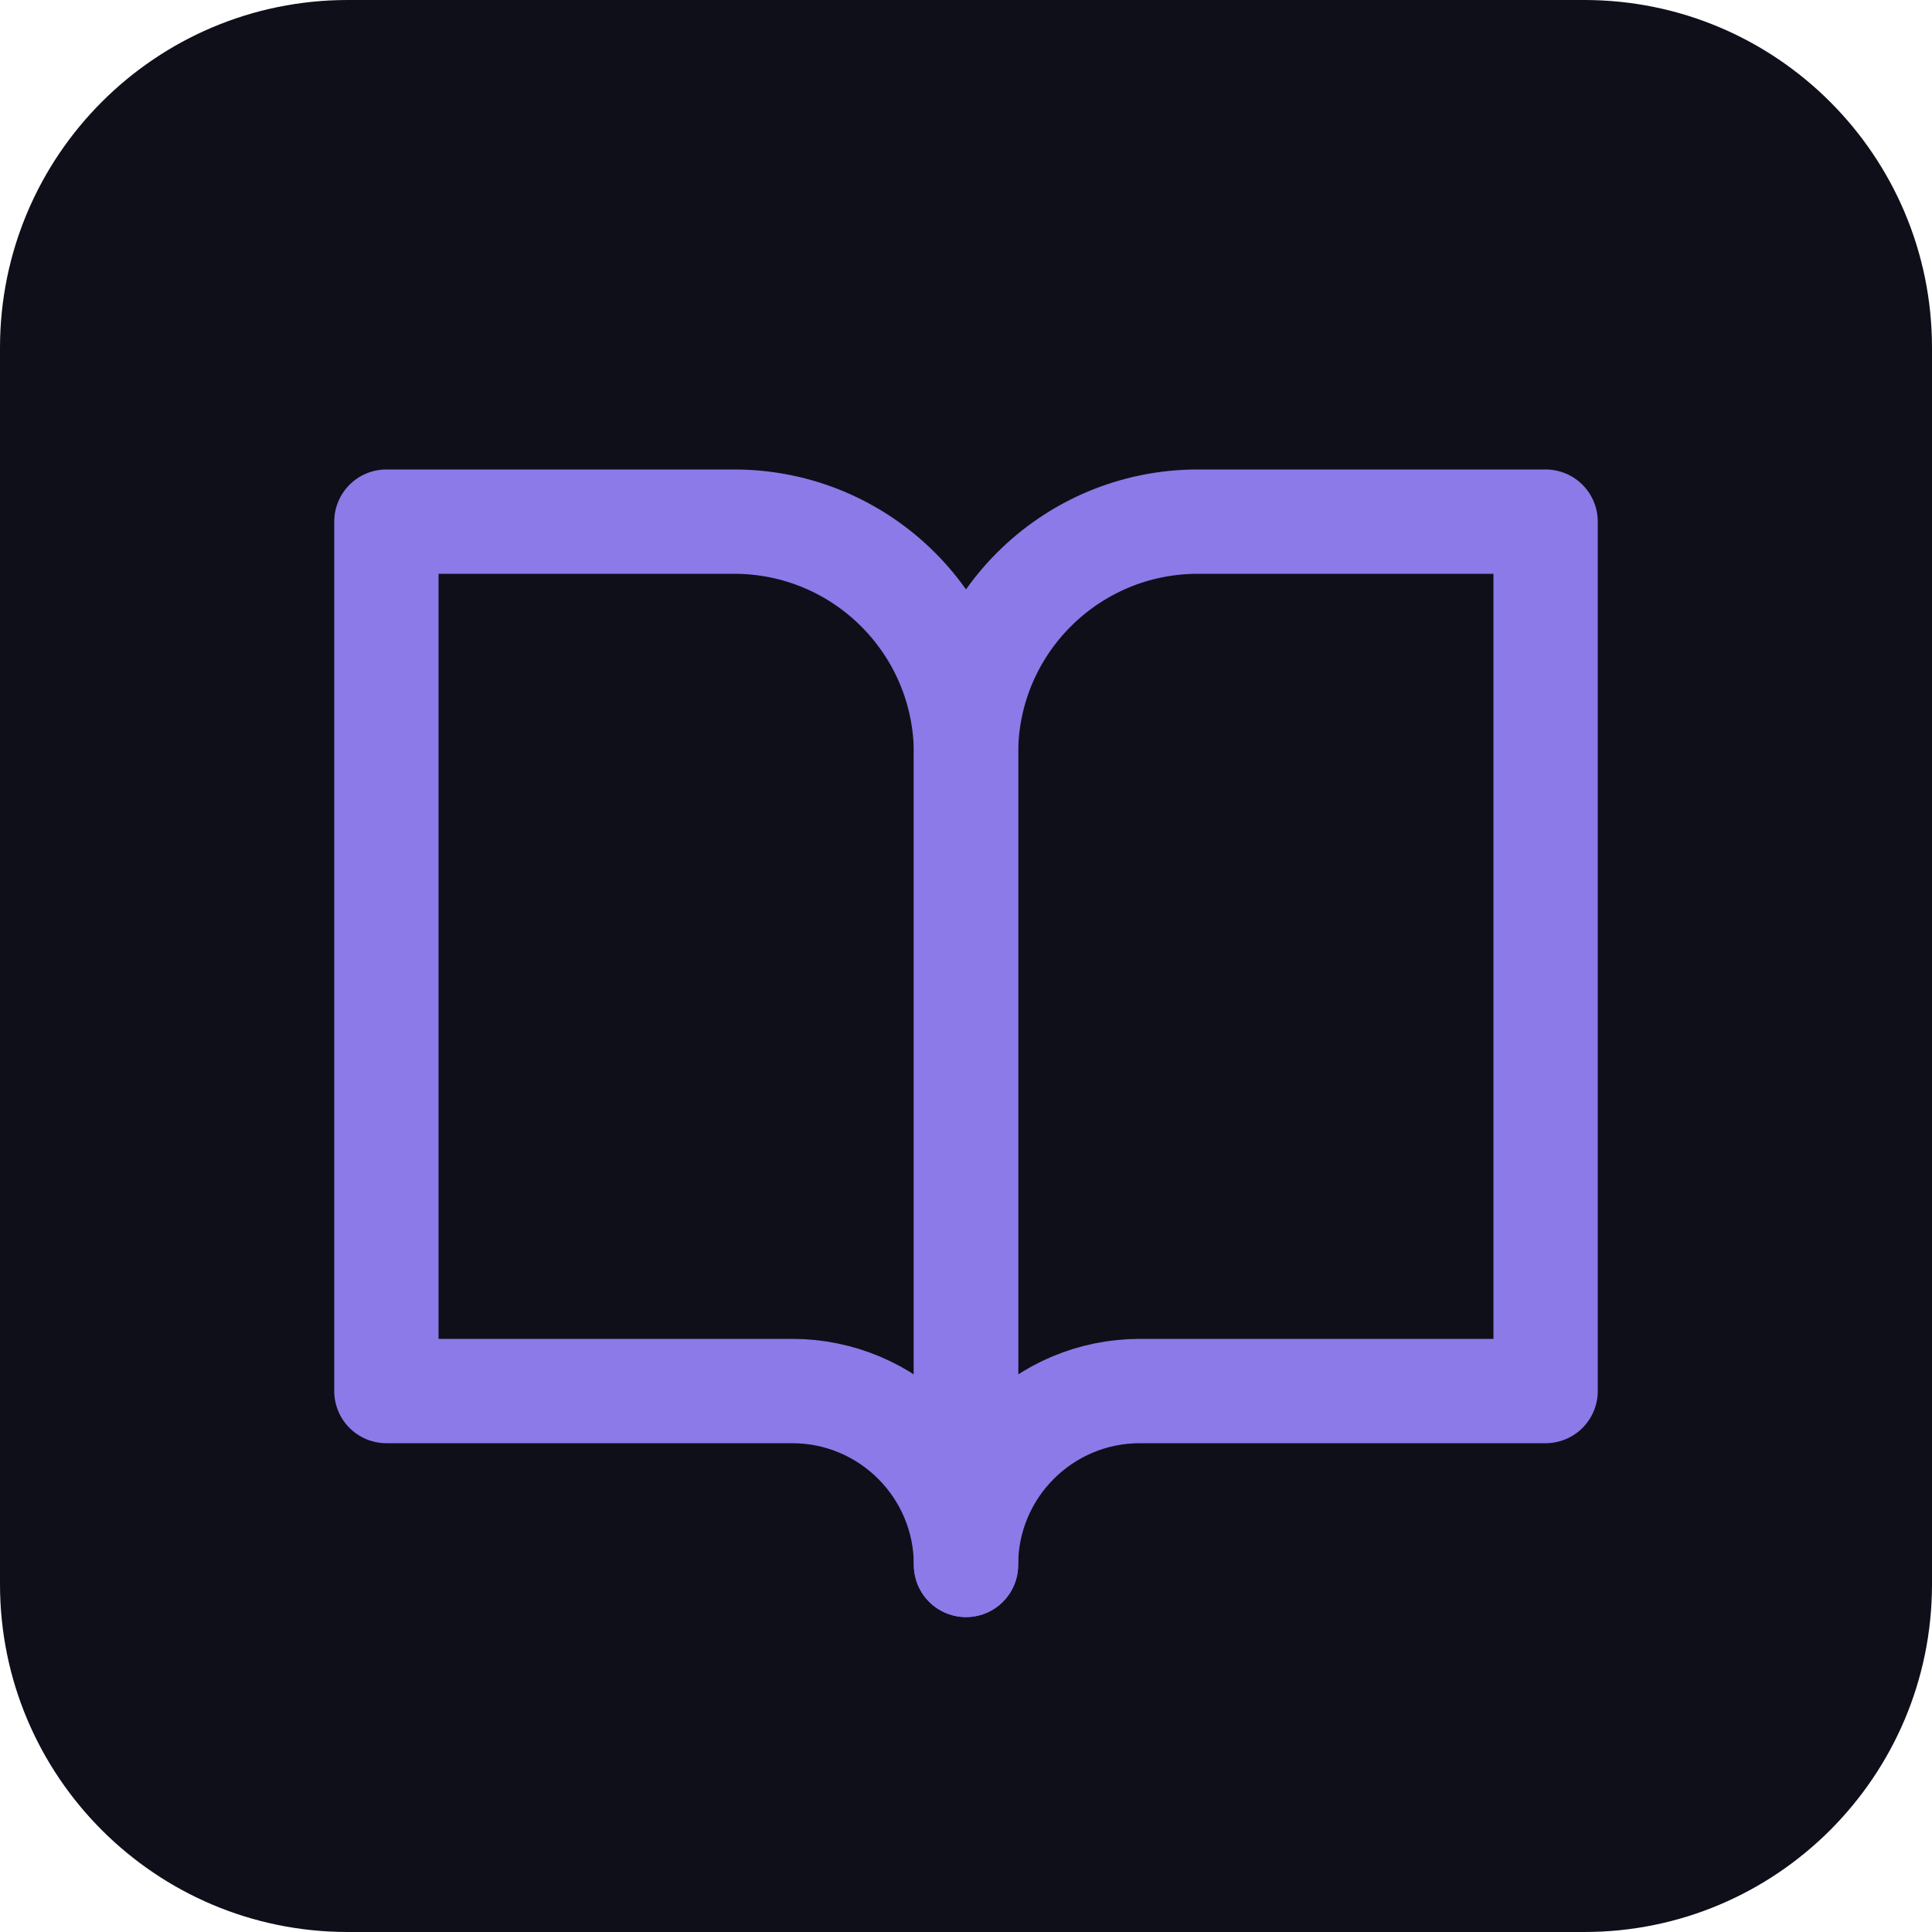
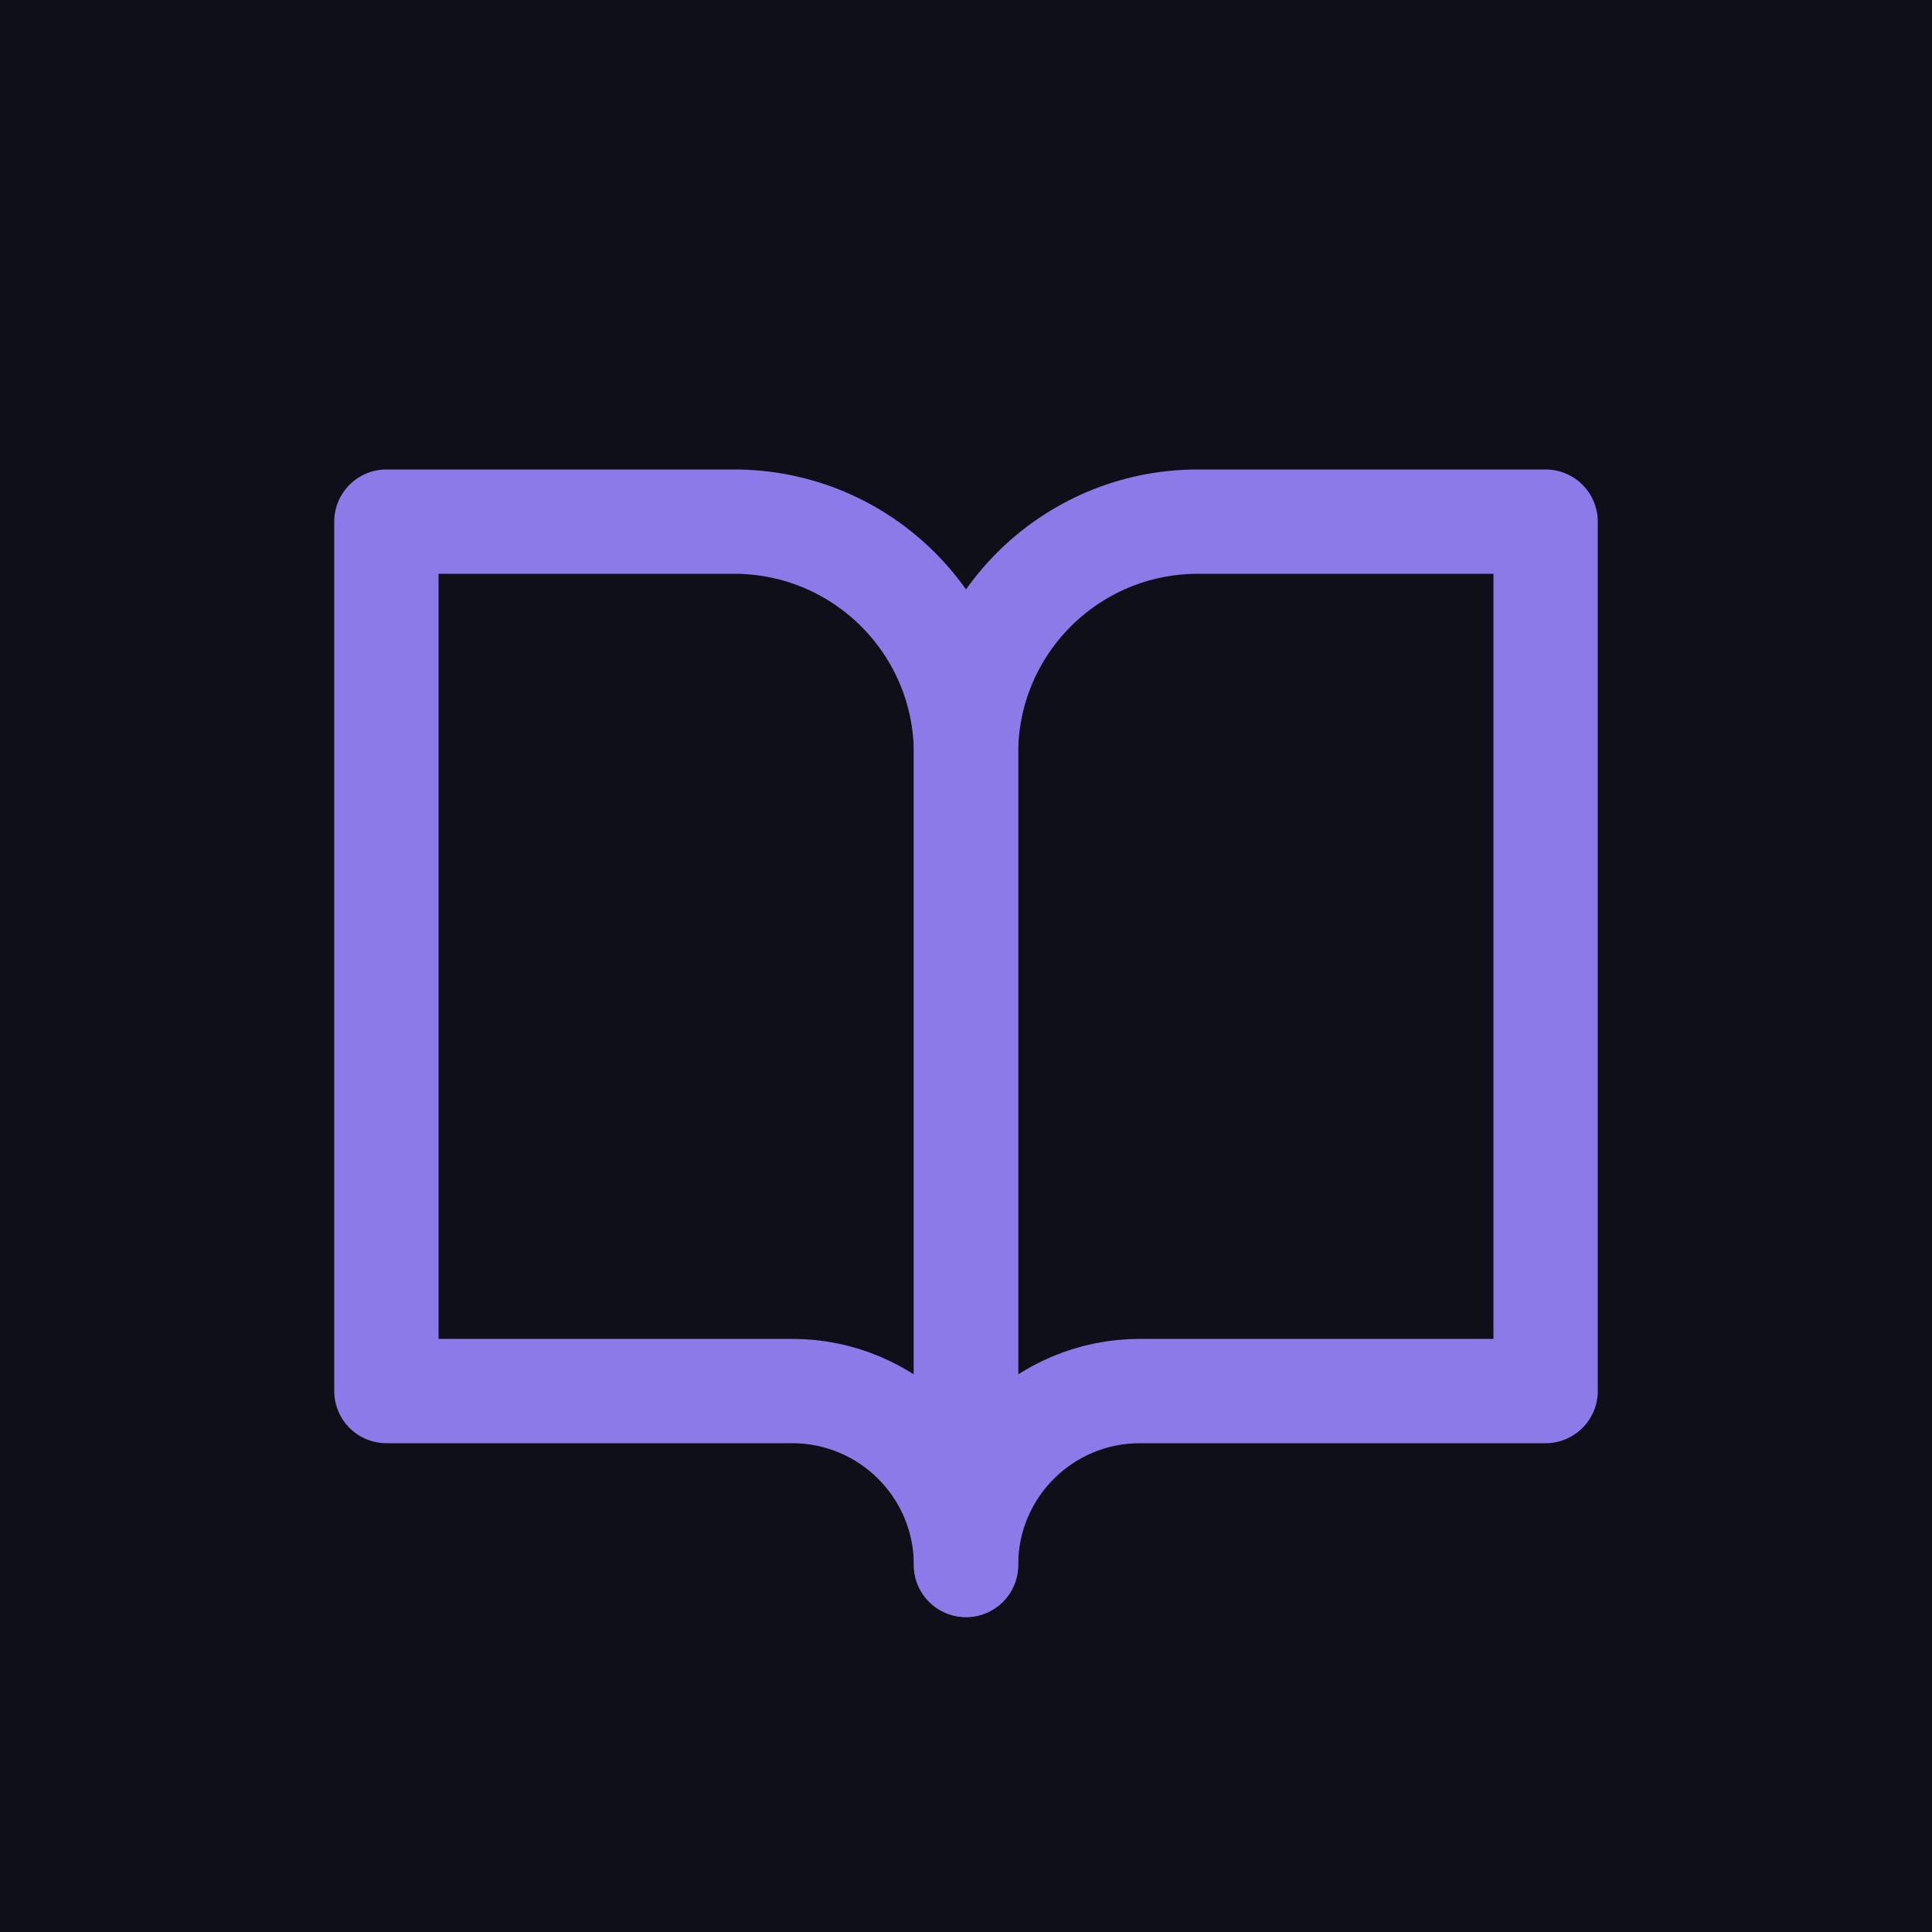
<svg xmlns="http://www.w3.org/2000/svg" viewBox="0 0 100 100">
-   <rect width="100" height="100" rx="18" fill="#0f0f1a" />
+   <rect width="100" height="100" rx="0" fill="#0f0f1a" />
  <g transform="translate(14, 18) scale(3.0)" stroke="#8b7ae8" stroke-width="1.8" stroke-linecap="round" stroke-linejoin="round" fill="none">
    <path d="M2 3h6a4 4 0 0 1 4 4v14a3 3 0 0 0-3-3H2z" />
    <path d="M22 3h-6a4 4 0 0 0-4 4v14a3 3 0 0 1 3-3h7z" />
  </g>
</svg>
